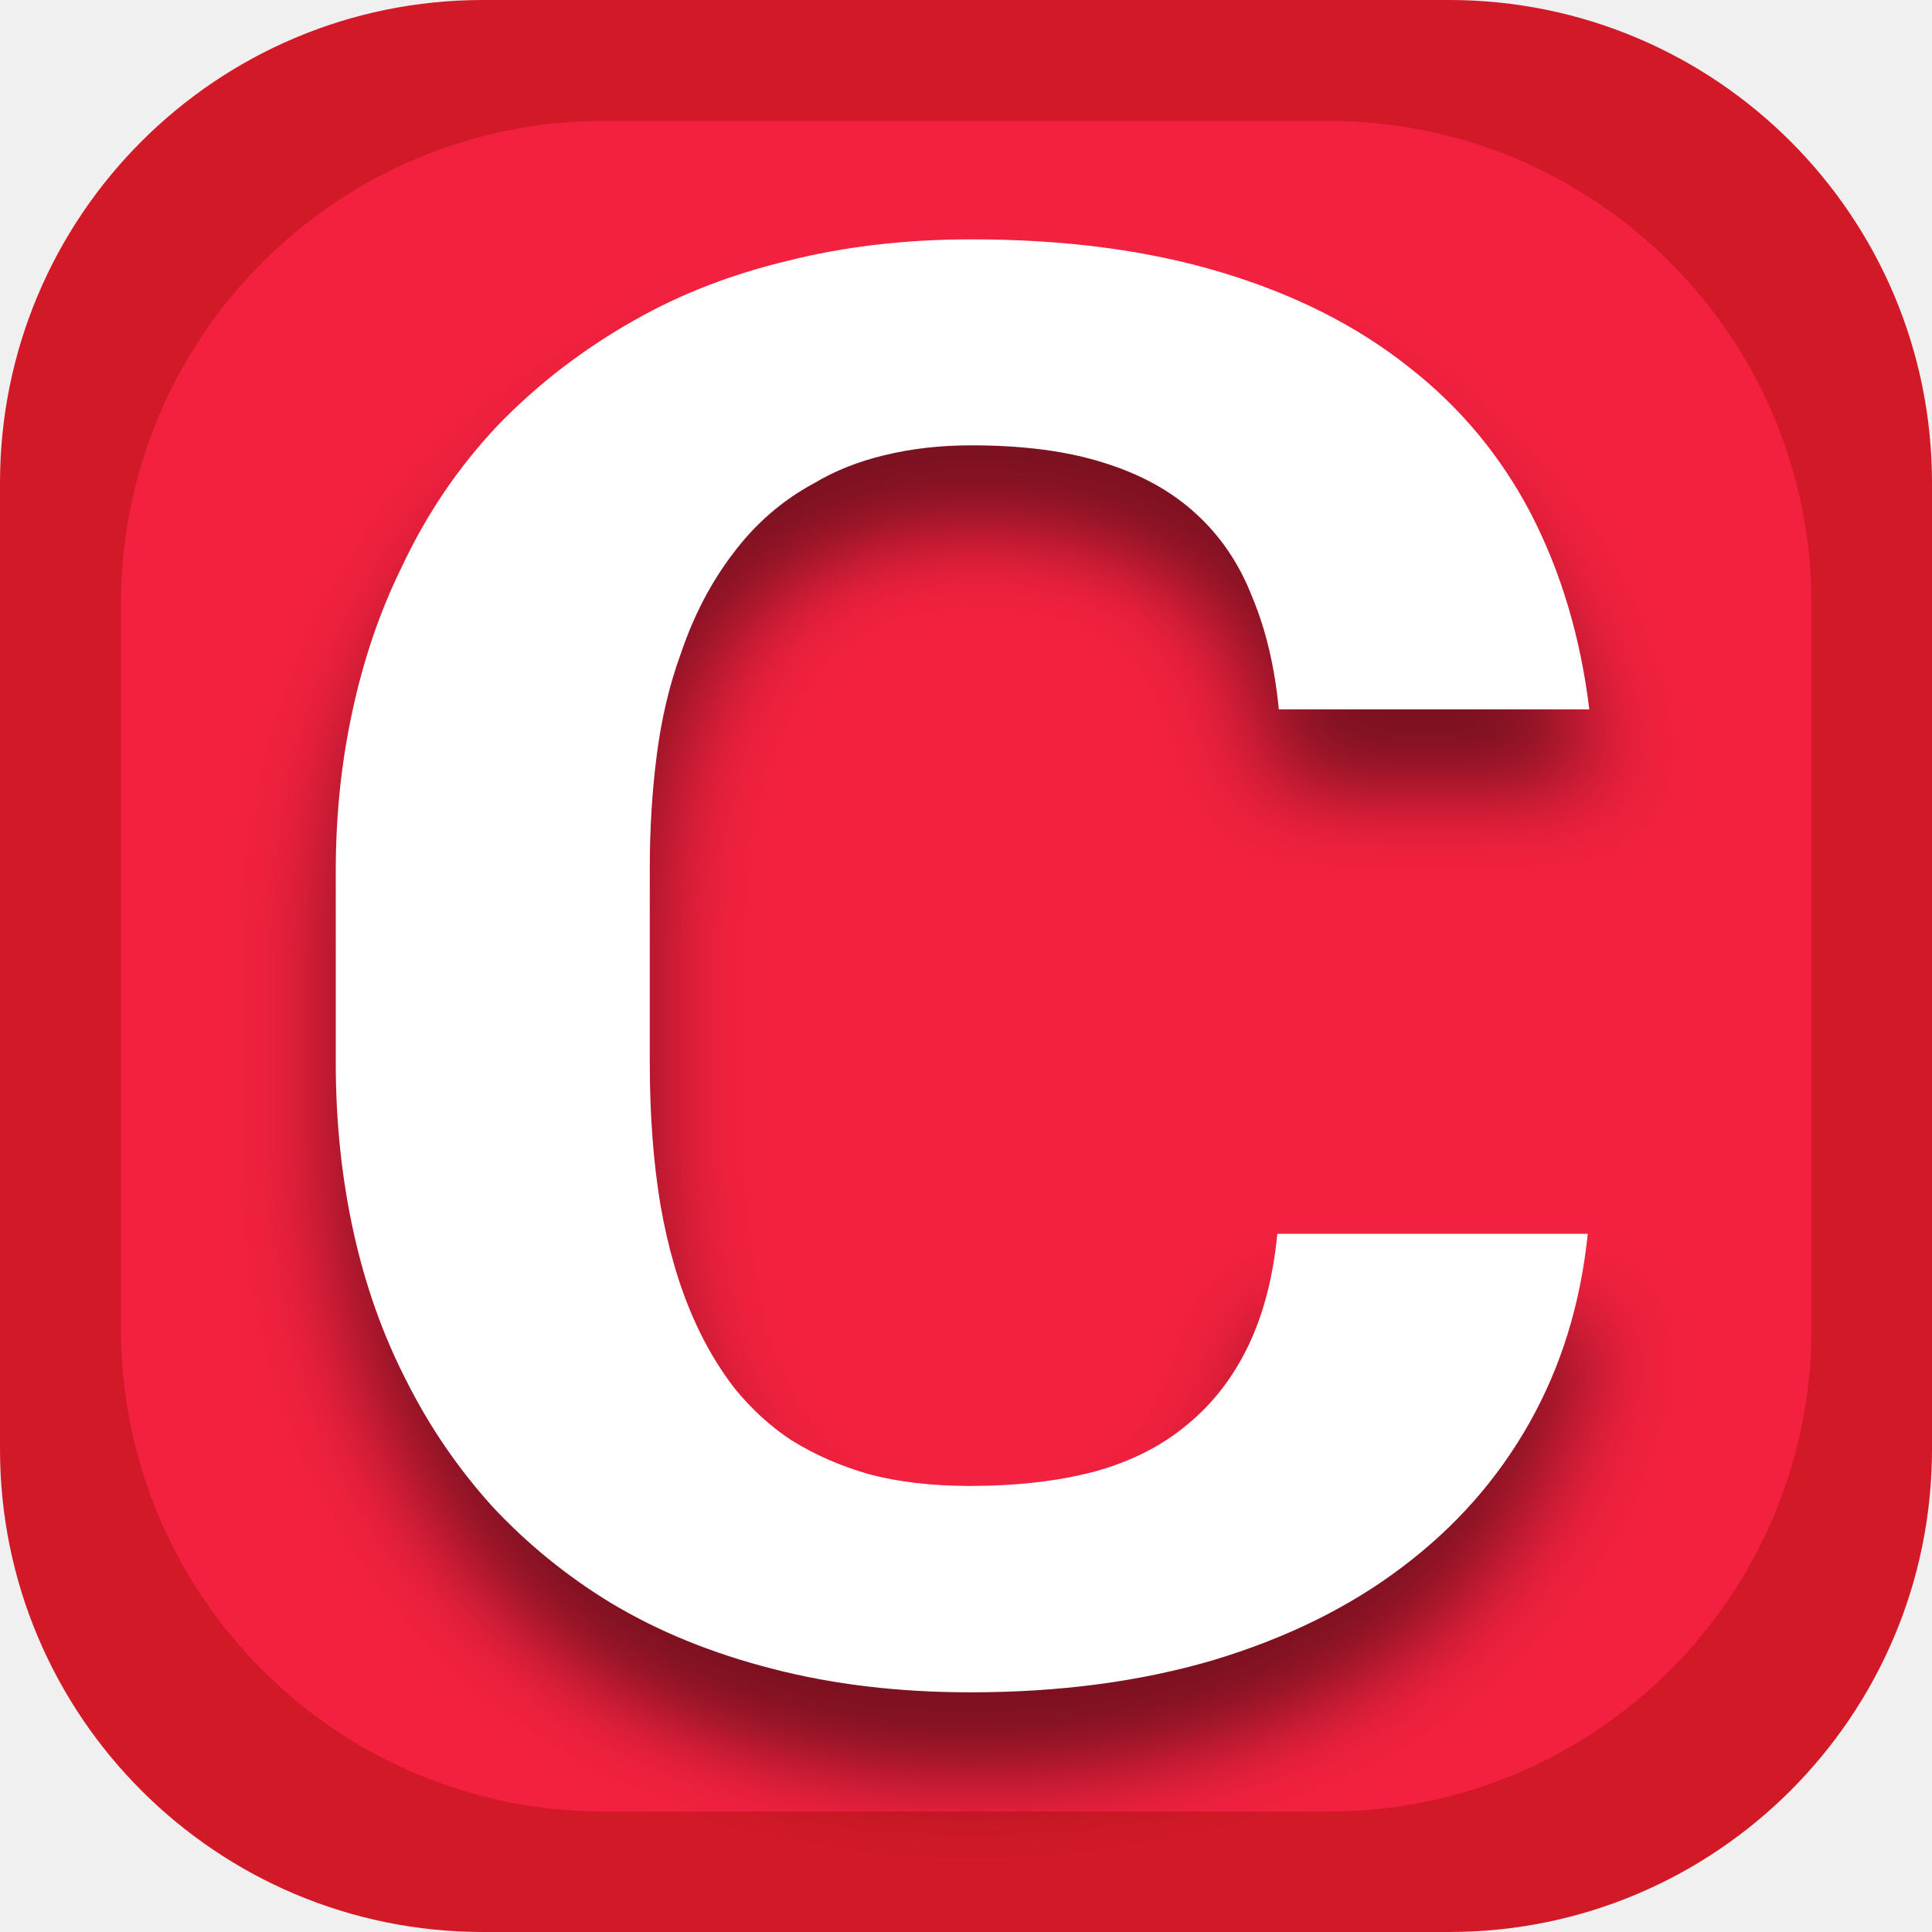
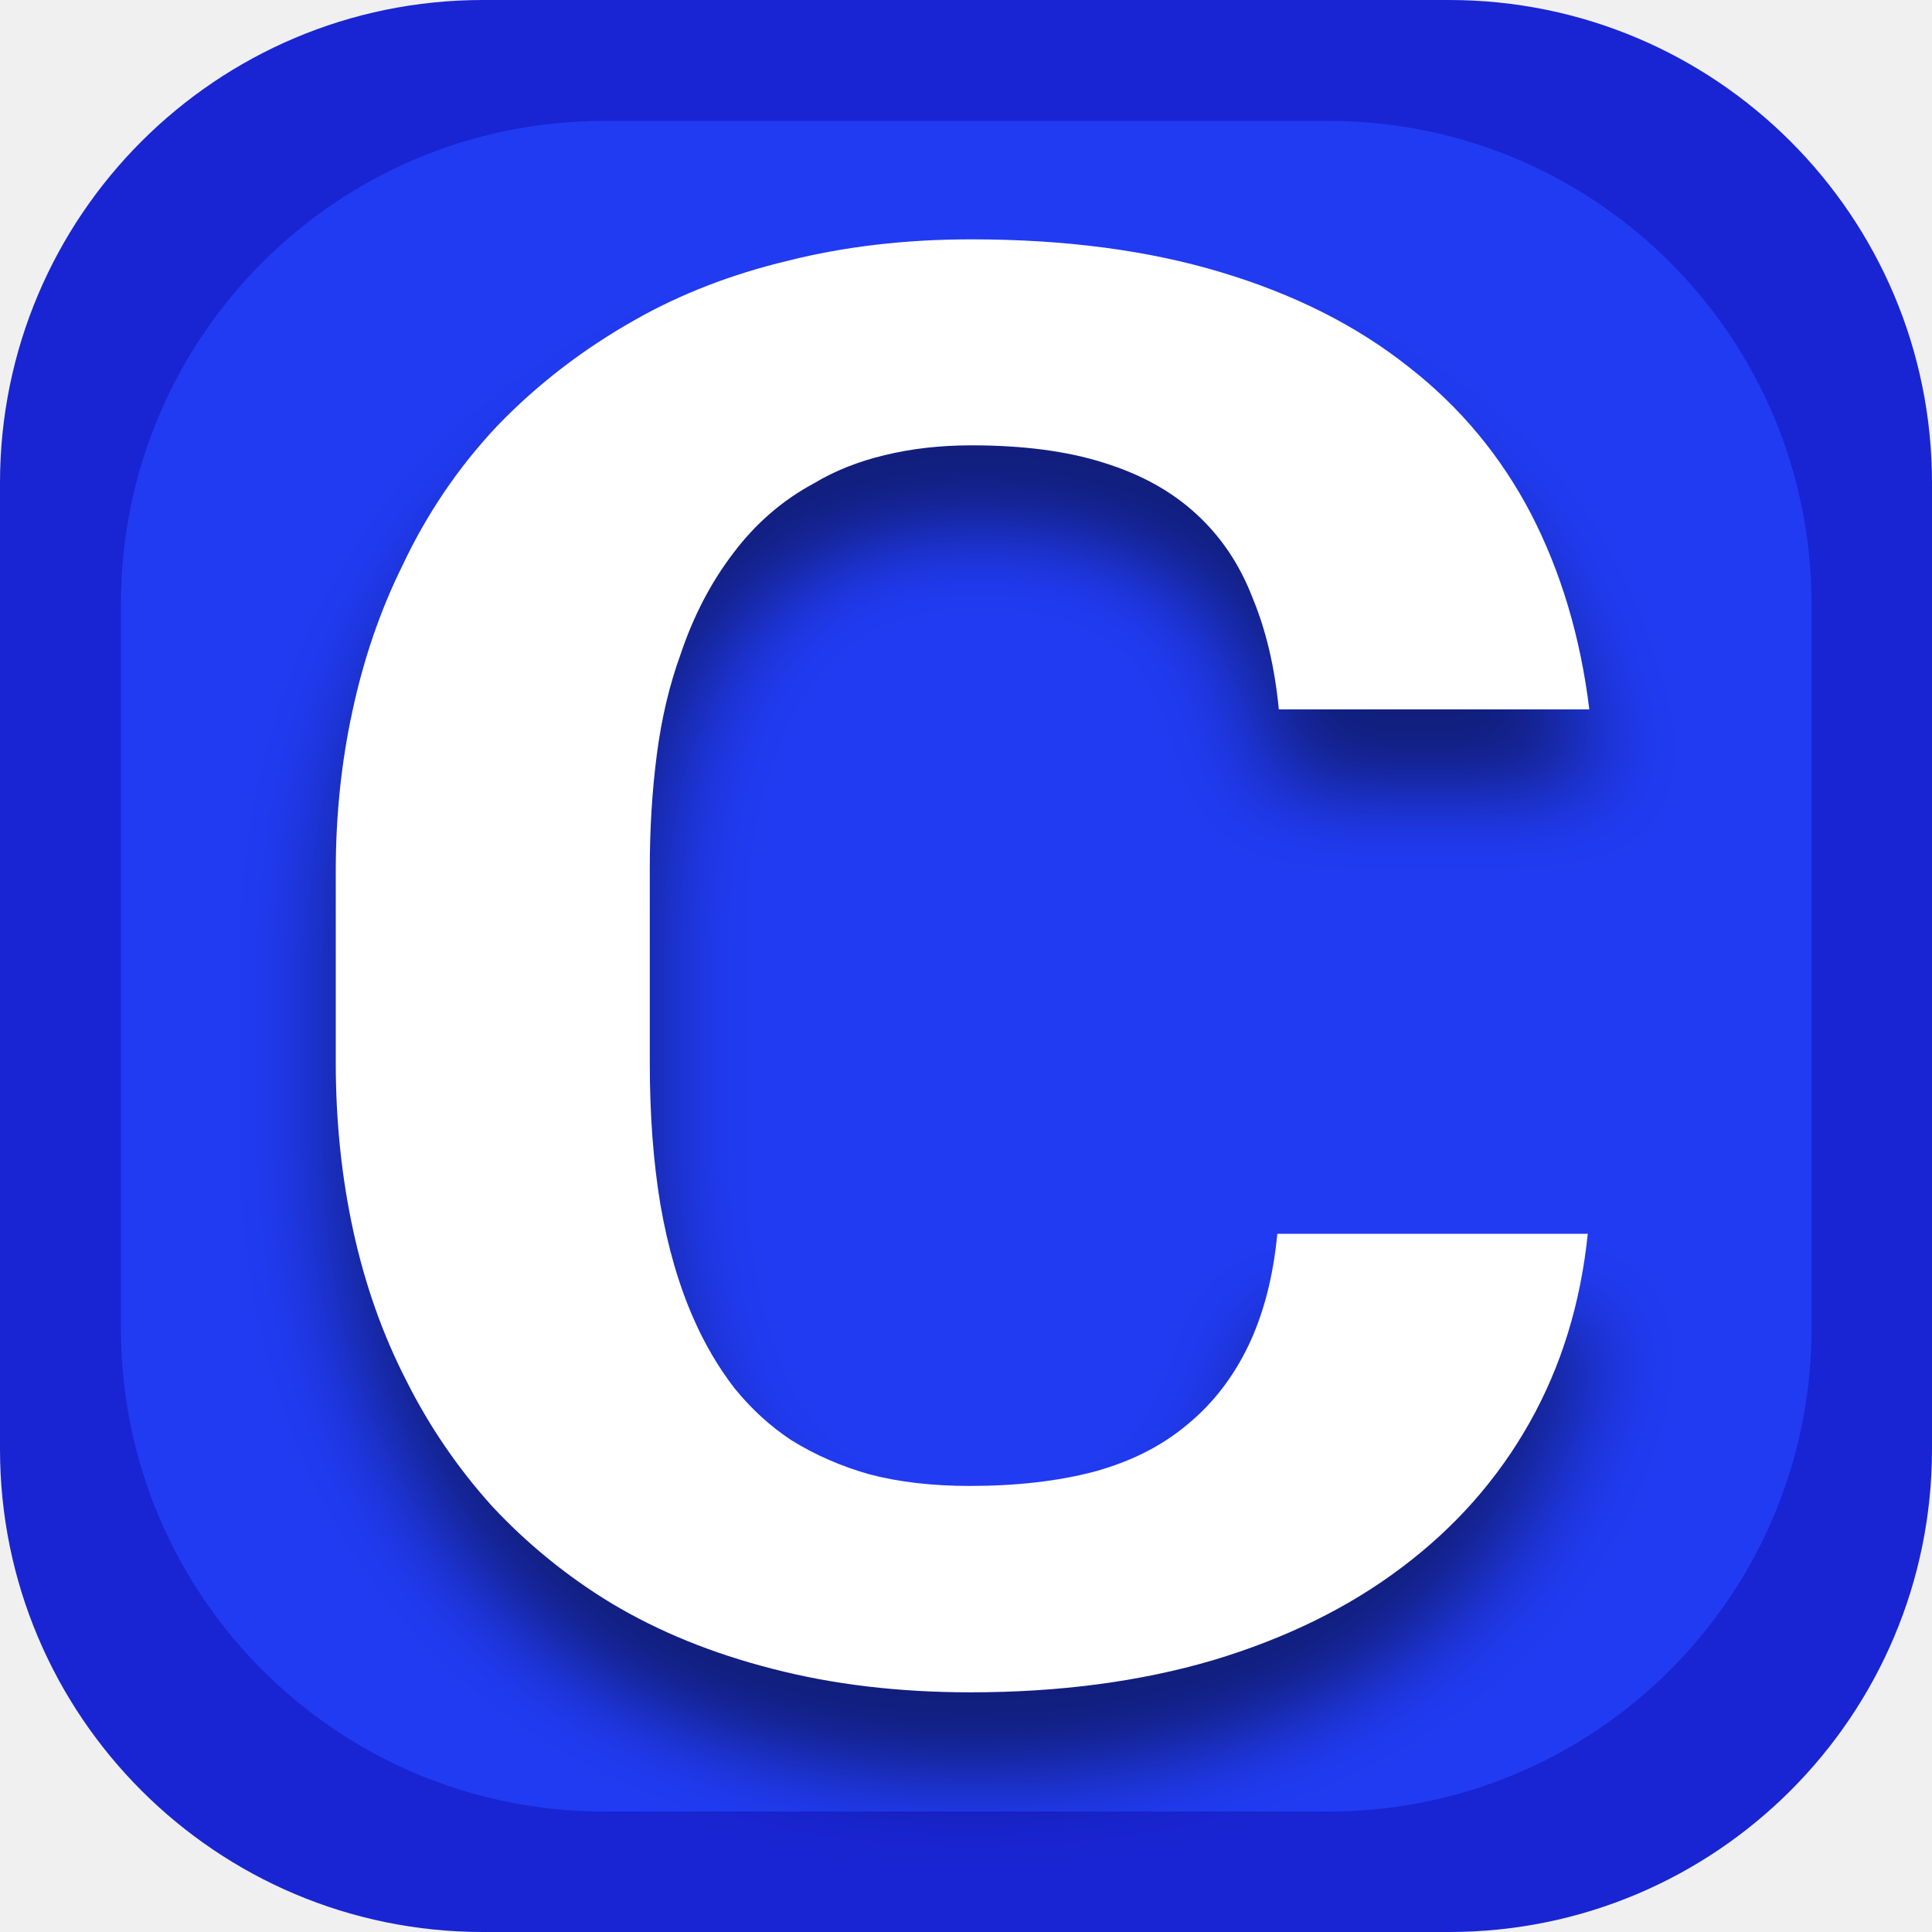
<svg xmlns="http://www.w3.org/2000/svg" xmlns:xlink="http://www.w3.org/1999/xlink" width="16" height="16" viewBox="0 0 4.233 4.233" version="1.1" id="svg8">
  <defs id="defs2">
    <linearGradient id="linearGradient940">
      <stop style="stop-color:#44a8f3;stop-opacity:1" offset="0" id="stop936" />
      <stop style="stop-color:#2196f3;stop-opacity:1" offset="0.499" id="stop944" />
      <stop style="stop-color:#44a8f3;stop-opacity:1" offset="1" id="stop938" />
    </linearGradient>
    <linearGradient xlink:href="#linearGradient940" id="linearGradient942" x1="2.117" y1="0.265" x2="2.117" y2="3.969" gradientUnits="userSpaceOnUse" />
    <filter style="color-interpolation-filters:sRGB;" id="filter1135" x="-0.097" y="-0.068" width="1.194" height="1.193">
      <feFlood flood-opacity="0.498" flood-color="rgb(0,0,0)" result="flood" id="feFlood1125" />
      <feComposite in="flood" in2="SourceGraphic" operator="in" result="composite1" id="feComposite1127" />
      <feGaussianBlur in="composite1" stdDeviation="0.1" result="blur" id="feGaussianBlur1129" />
      <feOffset dx="0" dy="0.2" result="offset" id="feOffset1131" />
      <feComposite in="SourceGraphic" in2="offset" operator="over" result="composite2" id="feComposite1133" />
    </filter>
  </defs>
  <g id="layer1">
-     <rect style="fill:#d21928;fill-opacity:1;fill-rule:evenodd;stroke-width:0.265;stroke-miterlimit:4;stroke-dasharray:none" id="rect18" width="4.233" height="4.233" x="1.9629277e-07" y="0" ry="1.058" />
-     <rect style="fill:#f3213f;fill-opacity:1;stroke:none;stroke-width:0.265;stroke-miterlimit:4;stroke-dasharray:none;stroke-opacity:1" id="rect847" width="3.704" height="3.704" x="0.265" y="0.265" ry="1.058" rx="1.058" />
+     <rect style="fill:#1925d2;fill-opacity:1;fill-rule:evenodd;stroke-width:0.265;stroke-miterlimit:4;stroke-dasharray:none" id="rect18" width="4.233" height="4.233" x="1.9629277e-07" y="0" ry="1.058" />
+     <rect style="fill:#213bf3;fill-opacity:1;stroke:none;stroke-width:0.265;stroke-miterlimit:4;stroke-dasharray:none;stroke-opacity:1" id="rect847" width="3.704" height="3.704" x="0.265" y="0.265" ry="1.058" rx="1.058" />
    <g aria-label="C" transform="scale(1.107911,0.9025997)" id="text948" style="font-style:normal;font-variant:normal;font-weight:normal;font-stretch:normal;font-size:16.075px;line-height:1.25;font-family:'Roboto Mono';-inkscape-font-specification:'Roboto Mono';fill:#ffffff;fill-opacity:1;stroke:none;stroke-width:0.402;filter:url(#filter1135)">
      <path d="M 3.141,2.995 H 2.526 q -0.012,0.155 -0.057,0.271 -0.045,0.115 -0.12,0.191 -0.075,0.078 -0.184,0.115 -0.108,0.035 -0.247,0.035 -0.111,0 -0.198,-0.028 Q 1.636,3.55 1.565,3.496 1.502,3.445 1.452,3.369 1.405,3.294 1.372,3.202 1.328,3.08 1.306,2.924 1.285,2.769 1.285,2.58 V 2.109 q 0,-0.146 0.014,-0.278 0.014,-0.132 0.047,-0.243 0.038,-0.139 0.104,-0.245 0.066,-0.108 0.16,-0.17 0.061,-0.045 0.139,-0.068 0.08,-0.024 0.172,-0.024 0.153,0 0.261,0.042 0.111,0.042 0.184,0.125 0.073,0.082 0.111,0.203 0.04,0.118 0.052,0.271 H 3.143 Q 3.117,1.46 3.028,1.248 2.938,1.036 2.785,0.89 2.632,0.741 2.415,0.661 2.199,0.581 1.921,0.581 q -0.195,0 -0.363,0.052 Q 1.391,0.682 1.255,0.777 1.102,0.883 0.984,1.033 0.868,1.184 0.795,1.375 0.73,1.537 0.697,1.726 0.664,1.912 0.664,2.114 V 2.58 q 0,0.214 0.035,0.41 0.035,0.195 0.104,0.36 0.068,0.167 0.17,0.306 0.104,0.137 0.235,0.235 0.141,0.104 0.32,0.16 0.179,0.057 0.391,0.057 0.264,0 0.48,-0.078 0.217,-0.08 0.374,-0.226 0.158,-0.146 0.252,-0.351 0.094,-0.205 0.115,-0.459 z" style="font-style:normal;font-variant:normal;font-weight:600;font-stretch:normal;font-size:4.822px;font-family:'Roboto Mono';-inkscape-font-specification:'Roboto Mono Semi-Bold';fill:#ffffff;fill-opacity:1;stroke-width:0.402" id="path846" />
    </g>
  </g>
</svg>
